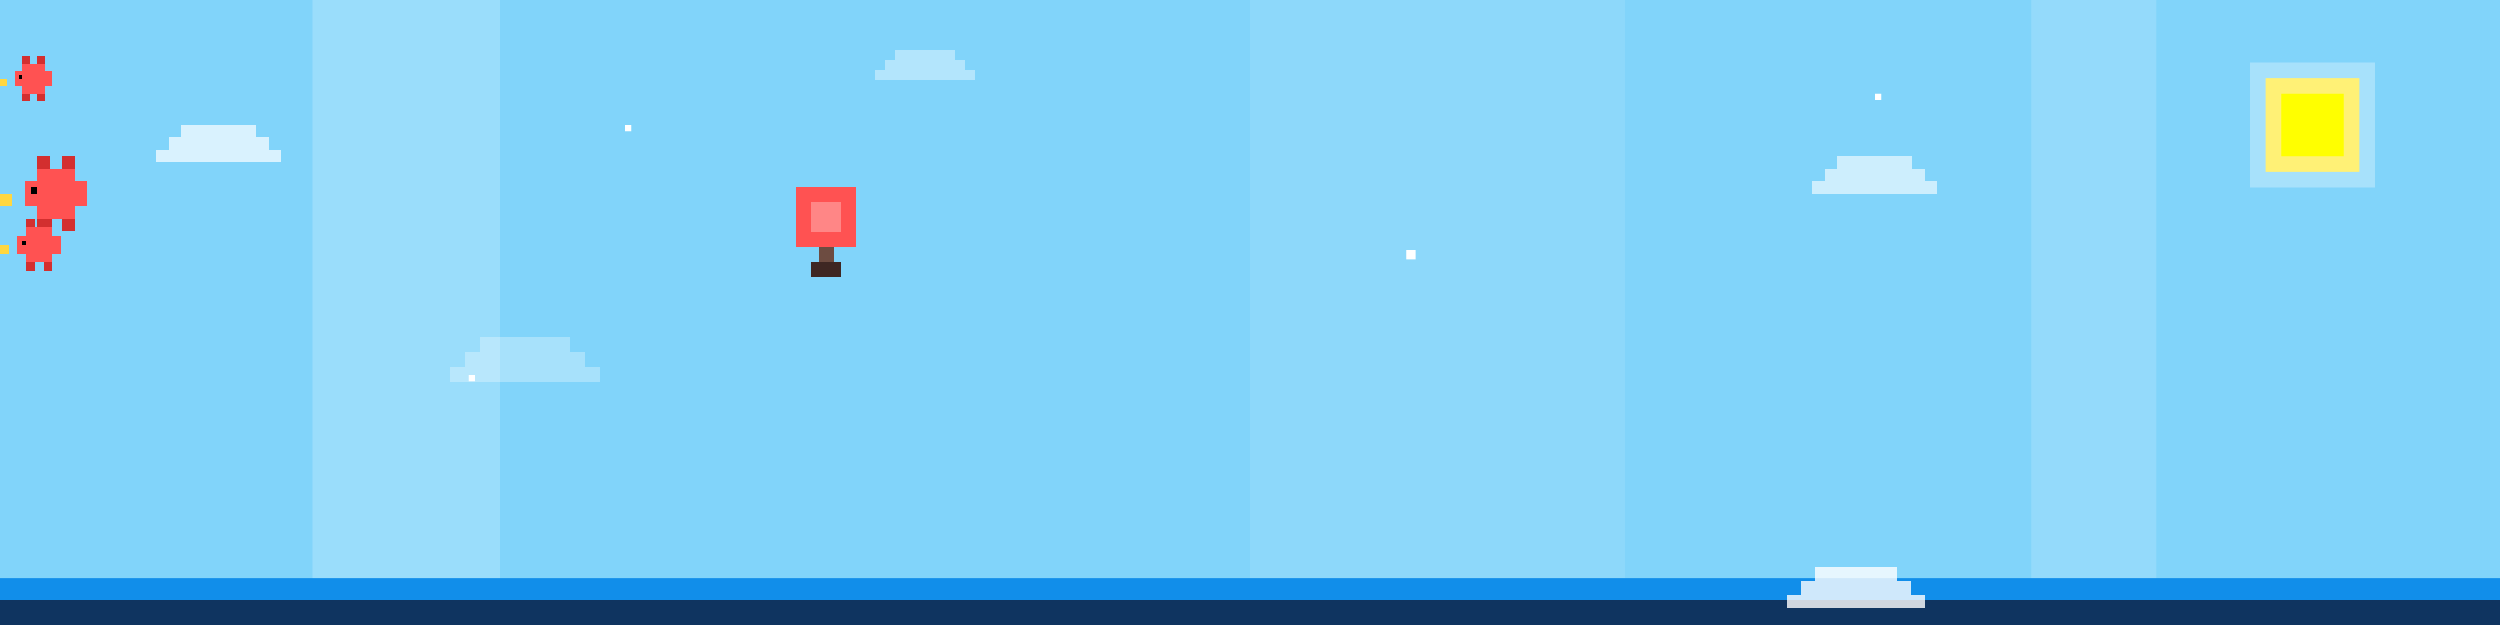
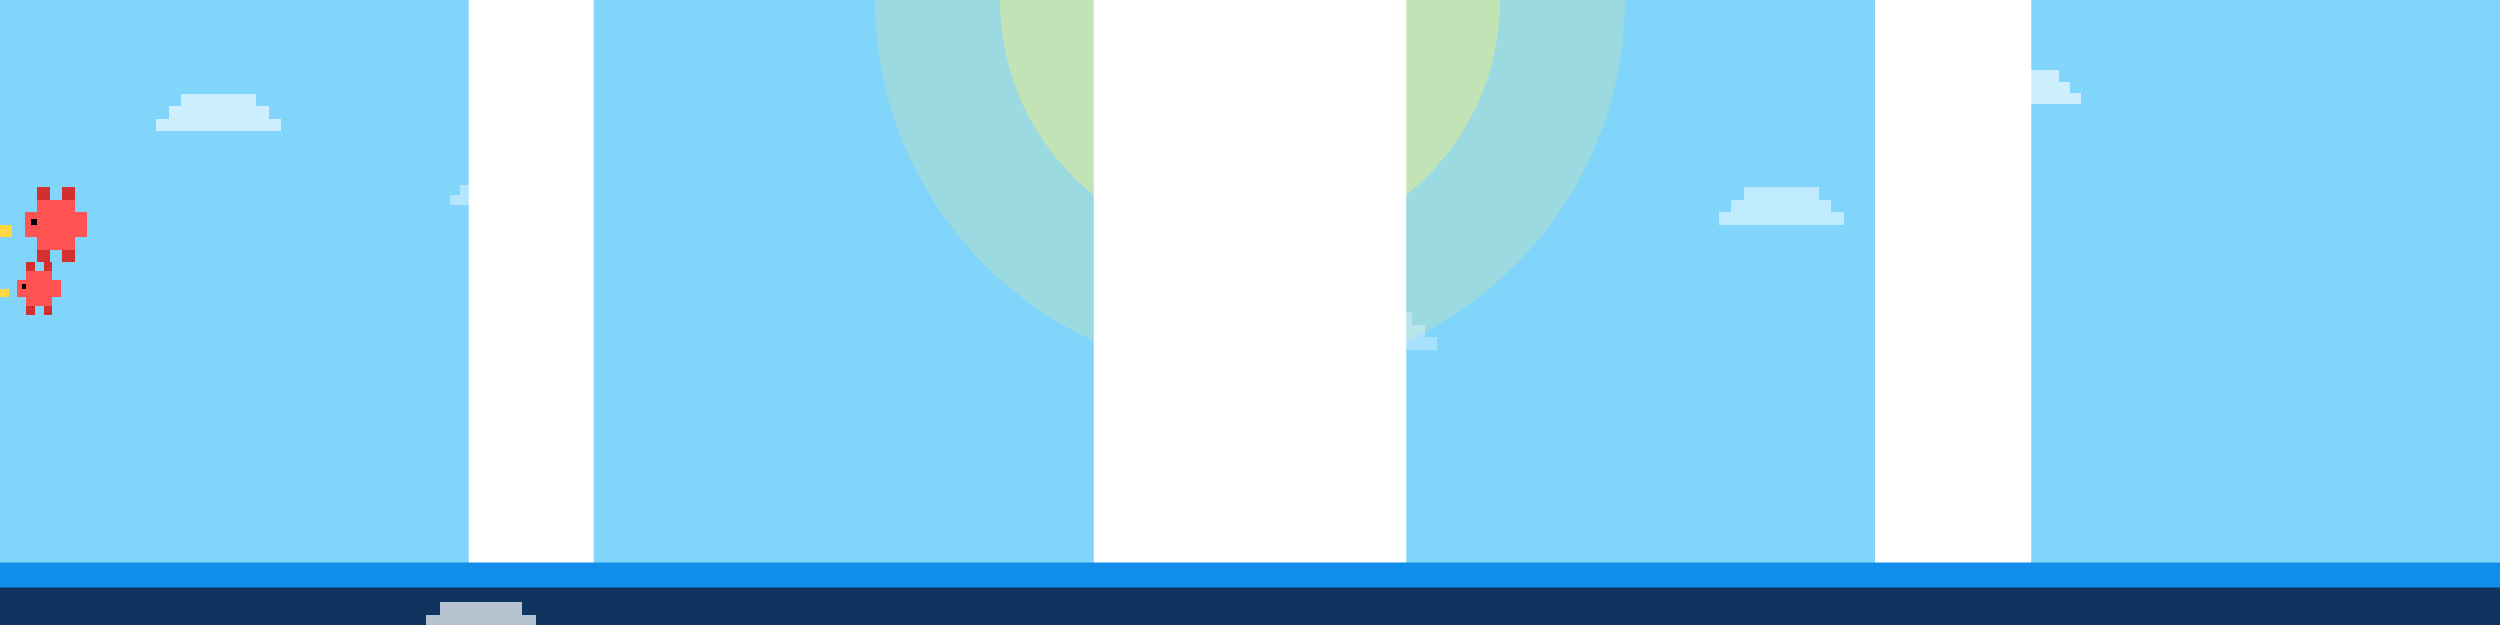
<svg xmlns="http://www.w3.org/2000/svg" fill="none" viewBox="0 0 800 200" width="800" height="200">
  <defs>
    <style>
+       /*  */
      .pixel-art { shape-rendering: crispEdges; }
-       
-       /* --- ANIMASI --- */
      @keyframes flyLeft { 0% { transform: translateX(850px); } 100% { transform: translateX(-150px); } }
      @keyframes flyRight { 0% { transform: translateX(-150px) scaleX(-1); } 100% { transform: translateX(850px) scaleX(-1); } }
      @keyframes glide { 0%, 100% { transform: translateY(0); } 50% { transform: translateY(-8px); } }
-       @keyframes shimmerSky { 0%, 100% { transform: skewX(-20deg) translateX(0); opacity: 0.15; } 50% { transform: skewX(-20deg) translateX(15px); opacity: 0.25; } }
-       @keyframes cloudDrift { 0% { transform: translateX(0); } 100% { transform: translateX(-50px); } }
-       @keyframes floatBalloon { 0%, 100% { transform: translateY(0) rotate(-2deg); } 50% { transform: translateY(-15px) rotate(2deg); } }
-       @keyframes twinkle { 0%, 100% { opacity: 0.3; } 50% { opacity: 1; } }
- 
-       /* Classes */
-       .bird-container-1 { animation: flyLeft 15s linear infinite; }
-       .bird-container-2 { animation: flyRight 22s linear infinite; }
-       .bird-container-3 { animation: flyLeft 10s linear infinite; animation-delay: 5s; }
+       @keyframes sunGlow { 0%, 100% { opacity: 0.4; transform: scale(1); } 50% { opacity: 0.6; transform: scale(1.05); } }
+       @keyframes shimmerSky { 0%, 100% { transform: skewX(-15deg) translateX(0); opacity: 0.1; } 50% { transform: skewX(-15deg) translateX(20px); opacity: 0.2; } }
+       @keyframes cloudDrift { 0% { transform: translateX(0); } 100% { transform: translateX(-60px); } }
+       
+       .bird-container-1 { animation: flyLeft 14s linear infinite; }
+       .bird-container-2 { animation: flyRight 20s linear infinite; }
      .bird-glide { animation: glide 3s ease-in-out infinite; }
-       .sun-ray { animation: shimmerSky 6s ease-in-out infinite alternate; fill: #ffffff; }
-       .cloud-move { animation: cloudDrift 20s linear infinite alternate; }
-       .balloon-float { animation: floatBalloon 6s ease-in-out infinite; transform-origin: center; }
-       .sparkle { animation: twinkle 2s infinite; fill: #fff; }
+       .sun-main { animation: sunGlow 4s ease-in-out infinite; transform-origin: top center; }
+       .sun-ray { animation: shimmerSky 5s ease-in-out infinite alternate; fill: #ffffff; }
+       .cloud-move { animation: cloudDrift 25s linear infinite alternate; }
+       /*  */
    </style>
    <g id="bird-red" class="pixel-art">
      <path fill="#FF5252" d="M12 4h12v4h-12zM8 8h20v8h-20zM12 16h12v4h-12z" />
      <path fill="#D32F2F" d="M12 0h4v4h-4zM20 0h4v4h-4zM12 20h4v4h-4zM20 20h4v4h-4z" />
      <path fill="#000" d="M10 10h2v2h-2z" />
      <path fill="#FFD740" d="M0 12h4v4h-4z" />
    </g>
    <g id="cloud-pixel" class="pixel-art">
      <rect x="8" y="0" width="24" height="4" fill="#fff" />
      <rect x="4" y="4" width="32" height="8" fill="#fff" />
      <rect x="0" y="8" width="40" height="4" fill="#fff" />
    </g>
-     <g id="hot-air-balloon" class="pixel-art">
-       <rect x="4" y="0" width="16" height="16" fill="#FF5252" />
-       <rect x="8" y="4" width="8" height="8" fill="#fff" opacity="0.3" />
-       <rect x="10" y="16" width="4" height="4" fill="#6d4c41" />
-       <rect x="8" y="20" width="8" height="4" fill="#3e2723" />
-     </g>
  </defs>
  <rect width="100%" height="100%" fill="#81D4FA" />
-   <g transform="translate(720, 20)">
-     <rect width="40" height="40" fill="#FFF176" opacity="0.3" class="sparkle" />
-     <rect x="5" y="5" width="30" height="30" fill="#FFF176" />
-     <rect x="10" y="10" width="20" height="20" fill="#FFFF00" />
+   <g transform="translate(400, 0)">
+     <circle r="120" fill="#FFF176" opacity="0.2" class="sun-main" />
+     <circle r="80" fill="#FFF176" opacity="0.4" class="sun-main" style="animation-delay: -1s" />
+     <path d="M-50 0 A 50 50 0 0 1 50 0 L -50 0 Z" fill="#FFFF00" class="pixel-art" />
  </g>
-   <rect x="100" y="-50" width="60" height="400" opacity="0.2" class="sun-ray" />
-   <rect x="400" y="-50" width="120" height="400" opacity="0.1" class="sun-ray" style="animation-delay: 2s" />
-   <rect x="650" y="-50" width="40" height="400" opacity="0.15" class="sun-ray" style="animation-delay: 1s" />
-   <rect x="200" y="40" width="2" height="2" class="sparkle" />
-   <rect x="450" y="80" width="3" height="3" class="sparkle" style="animation-delay: 1s" />
-   <rect x="150" y="120" width="2" height="2" class="sparkle" style="animation-delay: 0.5s" />
-   <rect x="600" y="30" width="2" height="2" class="sparkle" style="animation-delay: 1.5s" />
+   <rect x="150" y="-20" width="40" height="300" class="sun-ray" />
+   <rect x="350" y="-20" width="100" height="300" class="sun-ray" style="animation-delay: 2s" />
+   <rect x="600" y="-20" width="50" height="300" class="sun-ray" style="animation-delay: 1s" />
  <g class="cloud-move">
-     <use href="#cloud-pixel" x="50" y="40" opacity="0.7" />
-     <use href="#cloud-pixel" x="350" y="20" opacity="0.4" transform="scale(0.8)" />
-     <use href="#cloud-pixel" x="580" y="50" opacity="0.6" />
-     <use href="#cloud-pixel" x="120" y="90" opacity="0.3" transform="scale(1.2)" />
+     <use href="#cloud-pixel" x="50" y="30" opacity="0.6" />
+     <use href="#cloud-pixel" x="180" y="70" opacity="0.4" transform="scale(0.8)" />
+     <use href="#cloud-pixel" x="320" y="40" opacity="0.7" transform="scale(1.2)" />
+     <use href="#cloud-pixel" x="550" y="60" opacity="0.5" />
+     <use href="#cloud-pixel" x="700" y="25" opacity="0.6" transform="scale(0.9)" />
+     <use href="#cloud-pixel" x="420" y="100" opacity="0.3" />
  </g>
-   <g class="balloon-float" style="transform: translate(250px, 60px) scale(1.2);">
-     <use href="#hot-air-balloon" />
-   </g>
-   <rect x="0" y="185" width="800" height="15" fill="#118EEA" />
-   <rect x="0" y="192" width="800" height="8" fill="#0f3460" />
-   <use href="#cloud-pixel" x="20" y="170" transform="scale(1.2)" opacity="0.9" />
-   <use href="#cloud-pixel" x="250" y="175" transform="scale(1.4)" opacity="0.7" />
-   <use href="#cloud-pixel" x="520" y="165" transform="scale(1.1)" opacity="0.8" />
-   <use href="#cloud-pixel" x="720" y="172" transform="scale(1.3)" opacity="0.6" />
+   <rect x="0" y="180" width="800" height="25" fill="#118EEA" />
+   <rect x="0" y="188" width="800" height="20" fill="#0f3460" />
+   <use href="#cloud-pixel" x="-10" y="170" transform="scale(1.3)" opacity="0.9" />
+   <use href="#cloud-pixel" x="120" y="175" transform="scale(1.1)" opacity="0.7" />
+   <use href="#cloud-pixel" x="280" y="168" transform="scale(1.5)" opacity="0.8" />
+   <use href="#cloud-pixel" x="450" y="172" transform="scale(1.2)" opacity="0.6" />
+   <use href="#cloud-pixel" x="620" y="175" transform="scale(1.4)" opacity="0.8" />
+   <use href="#cloud-pixel" x="750" y="168" transform="scale(1.1)" opacity="0.9" />
  <g class="bird-container-1">
    <g class="bird-glide">
-       <use href="#bird-red" x="0" y="50" />
+       <use href="#bird-red" x="0" y="60" />
    </g>
  </g>
-   <g class="bird-container-2" style="animation-duration: 25s;">
+   <g class="bird-container-2" style="animation-duration: 22s;">
    <g class="bird-glide" style="animation-delay: 1s;">
-       <use href="#bird-red" x="0" y="100" transform="scale(0.7)" />
-     </g>
-   </g>
-   <g class="bird-container-3">
-     <g class="bird-glide" style="animation-delay: 3s;">
-       <use href="#bird-red" x="0" y="30" transform="scale(0.6)" />
+       <use href="#bird-red" x="0" y="120" transform="scale(0.7)" />
    </g>
  </g>
</svg>
